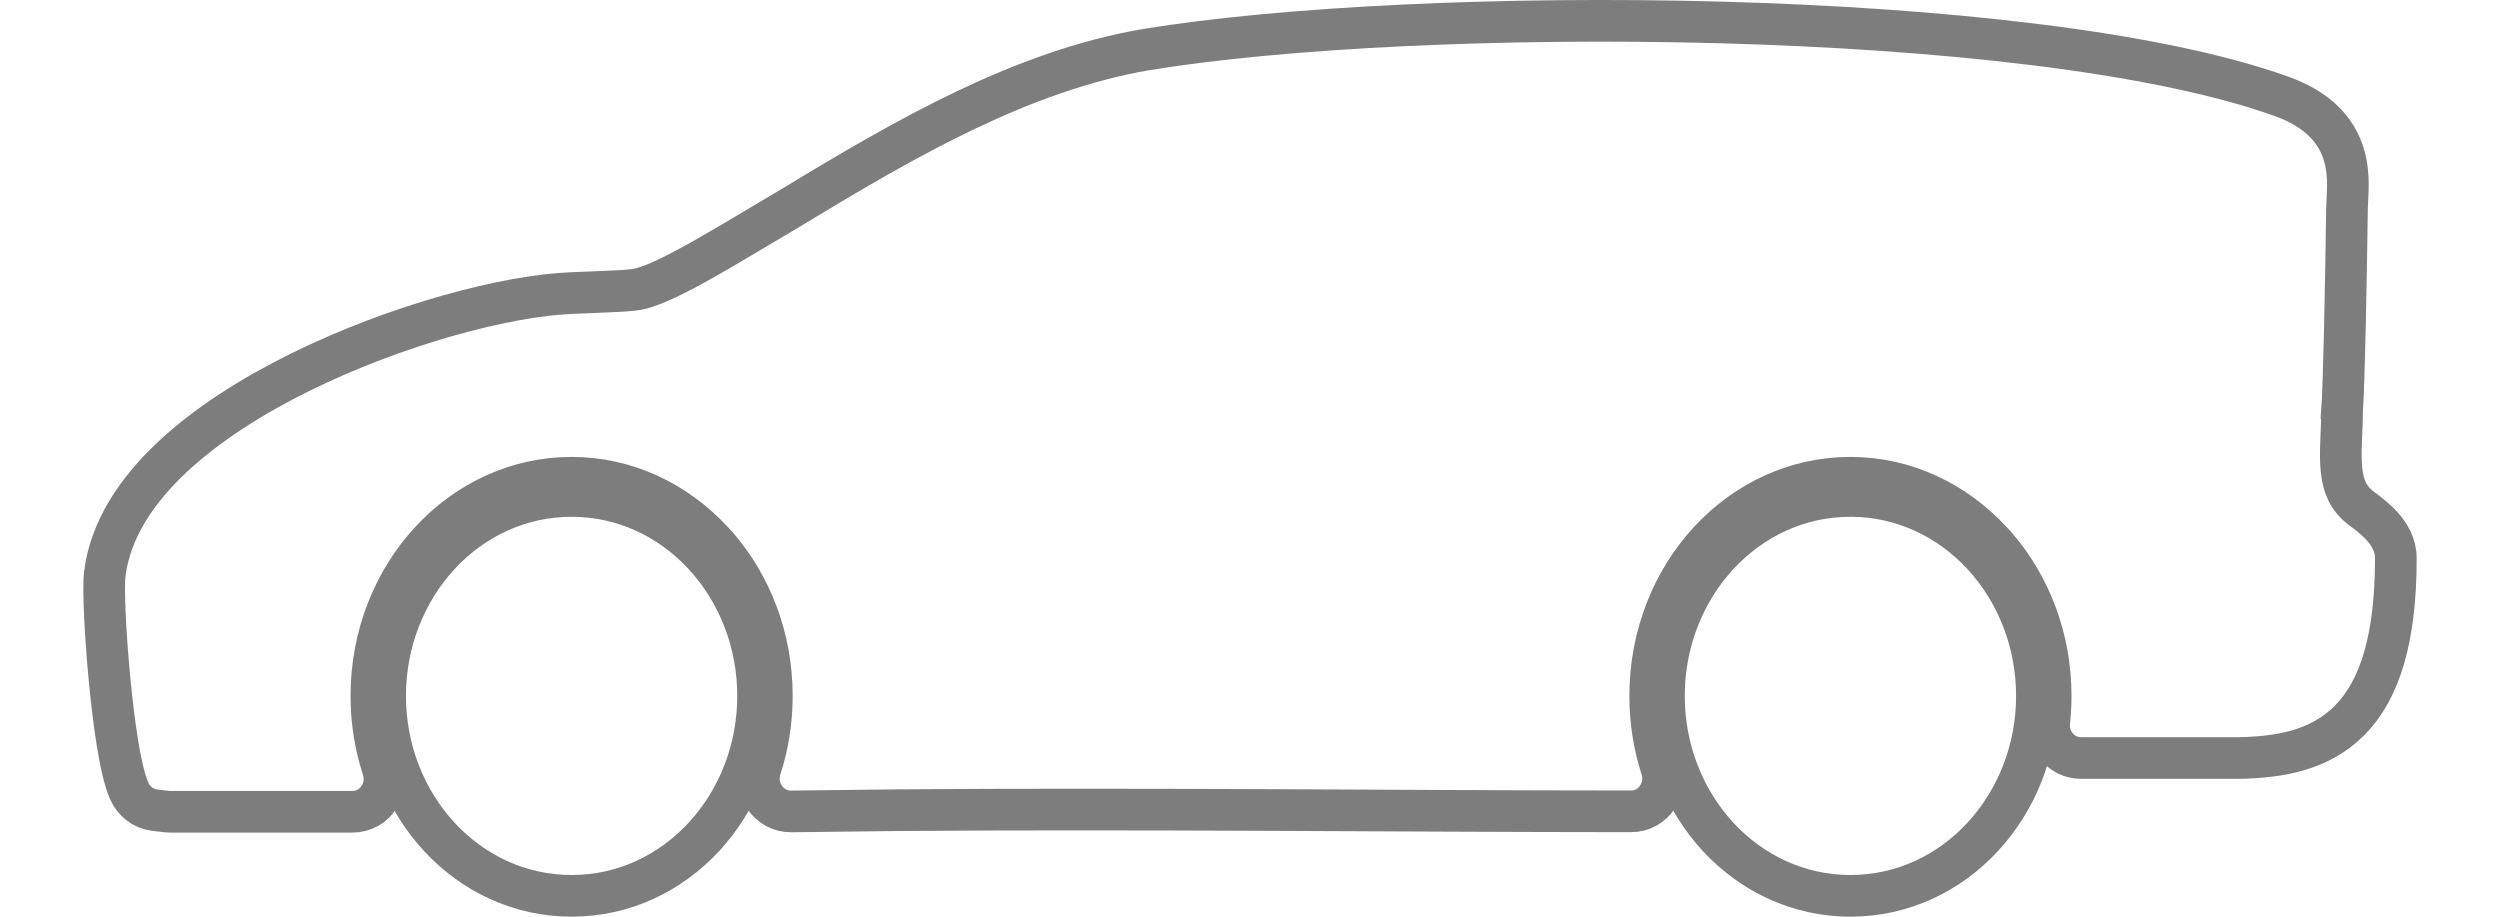
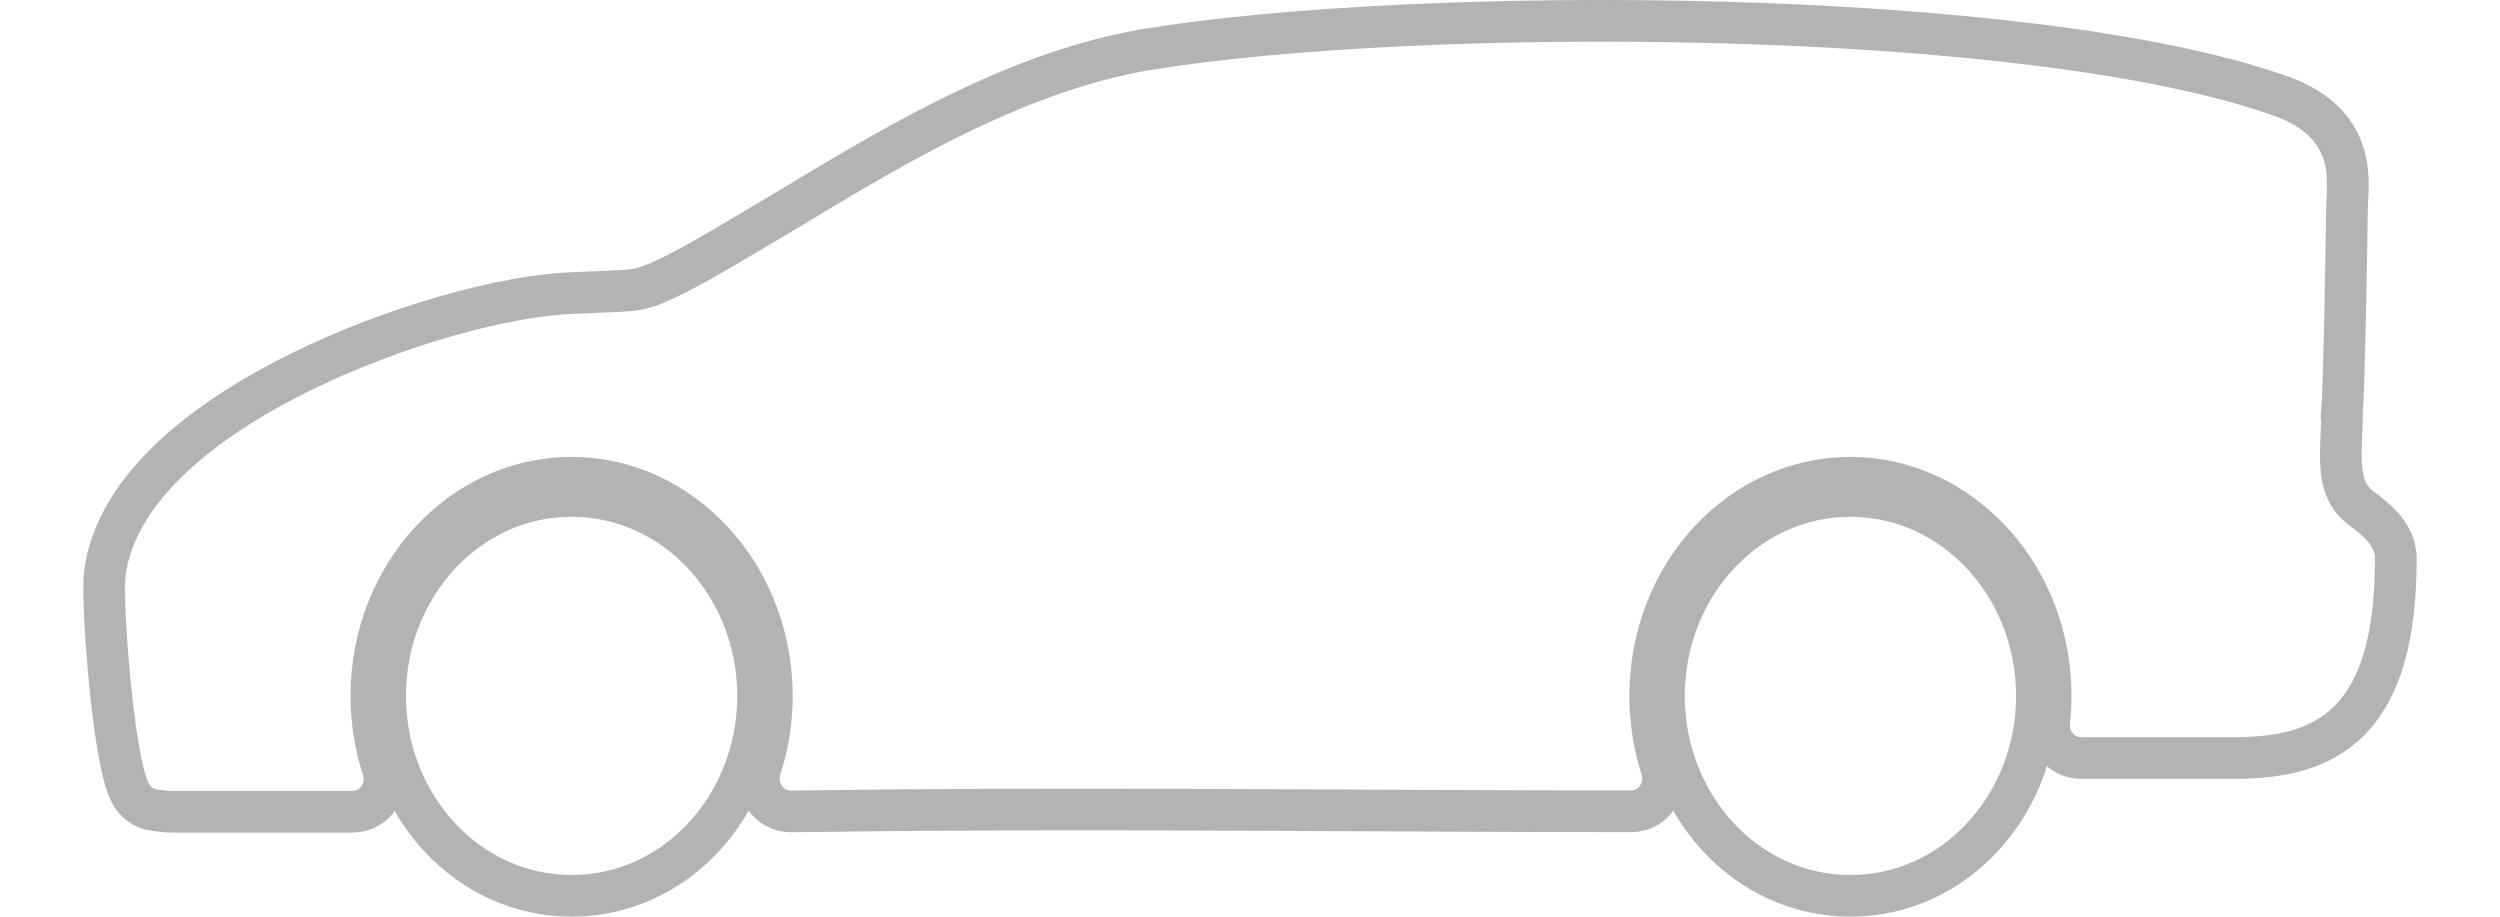
<svg xmlns="http://www.w3.org/2000/svg" width="60" height="22" viewBox="0 0 60 22" fill="none">
-   <path d="M13.719 11.903C16.228 11.903 18.194 14.088 18.194 16.702C18.194 19.316 16.228 21.5 13.719 21.5C11.21 21.5 9.243 19.316 9.243 16.702C9.243 14.088 11.209 11.903 13.719 11.903ZM44.41 11.903C46.919 11.904 48.886 14.088 48.886 16.702C48.886 19.316 46.919 21.5 44.41 21.5C41.901 21.5 39.934 19.316 39.934 16.702C39.934 14.088 41.901 11.903 44.41 11.903ZM27.499 1.192C30.783 0.652 36.09 0.396 41.308 0.539C46.511 0.682 51.713 1.222 54.755 2.312C55.625 2.623 56.072 3.12 56.25 3.701C56.333 3.971 56.35 4.234 56.349 4.454C56.348 4.564 56.343 4.67 56.338 4.761C56.333 4.856 56.329 4.931 56.328 5C56.305 6.73 56.256 9.265 56.209 9.867L56.21 9.868C56.209 10.127 56.193 10.404 56.185 10.635C56.176 10.878 56.176 11.095 56.198 11.294C56.24 11.674 56.361 11.964 56.671 12.2C56.831 12.316 57.024 12.465 57.179 12.639C57.331 12.81 57.5 13.066 57.5 13.394C57.5 15.316 57.124 16.545 56.395 17.285C55.659 18.031 54.674 18.168 53.772 18.192H49.943C49.708 18.192 49.501 18.087 49.358 17.914V17.913C49.217 17.741 49.16 17.53 49.183 17.318V17.317C49.204 17.116 49.216 16.91 49.216 16.702C49.216 15.3 48.709 14.034 47.894 13.099L47.792 12.988C46.915 12.041 45.719 11.466 44.41 11.466C43.096 11.466 41.898 12.041 41.024 12.985C40.15 13.93 39.605 15.244 39.605 16.702C39.605 17.311 39.7 17.894 39.875 18.436C39.95 18.667 39.918 18.916 39.782 19.124L39.783 19.125C39.645 19.336 39.415 19.472 39.148 19.472C33.27 19.469 27.371 19.398 21.503 19.445L18.99 19.474C18.72 19.478 18.488 19.341 18.348 19.132L18.347 19.131C18.208 18.922 18.177 18.67 18.252 18.438L18.253 18.436C18.429 17.895 18.524 17.311 18.524 16.702C18.524 15.307 18.023 14.046 17.215 13.112L17.101 12.988C16.224 12.041 15.028 11.466 13.719 11.466C12.405 11.466 11.208 12.041 10.334 12.985C9.46 13.93 8.913 15.244 8.913 16.702C8.913 17.314 9.01 17.9 9.187 18.444C9.262 18.676 9.232 18.927 9.096 19.135V19.136C8.958 19.346 8.728 19.482 8.46 19.482H4.078C4.057 19.482 4.028 19.481 3.994 19.477C3.897 19.467 3.8 19.456 3.706 19.443C3.428 19.407 3.213 19.229 3.106 18.993C2.984 18.721 2.892 18.282 2.818 17.828C2.742 17.355 2.676 16.802 2.625 16.262C2.574 15.721 2.537 15.188 2.517 14.751C2.497 14.333 2.492 13.959 2.516 13.767V13.764C2.651 12.707 3.282 11.773 4.122 10.981C4.966 10.187 6.061 9.497 7.216 8.928C9.513 7.796 12.149 7.093 13.73 7.033C14.188 7.012 14.523 7.003 14.818 6.987C15.113 6.972 15.282 6.952 15.376 6.927L15.381 6.925C15.71 6.84 16.183 6.614 16.818 6.258C17.445 5.906 18.175 5.461 19.023 4.961C21.793 3.279 24.535 1.705 27.495 1.192H27.499Z" stroke="#7D7D7D" />
+   <path d="M13.719 11.903C16.228 11.903 18.194 14.088 18.194 16.702C18.194 19.316 16.228 21.5 13.719 21.5C11.21 21.5 9.243 19.316 9.243 16.702C9.243 14.088 11.209 11.903 13.719 11.903ZM44.41 11.903C46.919 11.904 48.886 14.088 48.886 16.702C48.886 19.316 46.919 21.5 44.41 21.5C41.901 21.5 39.934 19.316 39.934 16.702C39.934 14.088 41.901 11.903 44.41 11.903ZM27.499 1.192C30.783 0.652 36.09 0.396 41.308 0.539C46.511 0.682 51.713 1.222 54.755 2.312C55.625 2.623 56.072 3.12 56.25 3.701C56.333 3.971 56.35 4.234 56.349 4.454C56.348 4.564 56.343 4.67 56.338 4.761C56.333 4.856 56.329 4.931 56.328 5C56.305 6.73 56.256 9.265 56.209 9.867L56.21 9.868C56.209 10.127 56.193 10.404 56.185 10.635C56.176 10.878 56.176 11.095 56.198 11.294C56.24 11.674 56.361 11.964 56.671 12.2C56.831 12.316 57.024 12.465 57.179 12.639C57.331 12.81 57.5 13.066 57.5 13.394C57.5 15.316 57.124 16.545 56.395 17.285C55.659 18.031 54.674 18.168 53.772 18.192H49.943C49.708 18.192 49.501 18.087 49.358 17.914V17.913C49.217 17.741 49.16 17.53 49.183 17.318V17.317C49.204 17.116 49.216 16.91 49.216 16.702C49.216 15.3 48.709 14.034 47.894 13.099L47.792 12.988C46.915 12.041 45.719 11.466 44.41 11.466C43.096 11.466 41.898 12.041 41.024 12.985C40.15 13.93 39.605 15.244 39.605 16.702C39.605 17.311 39.7 17.894 39.875 18.436C39.95 18.667 39.918 18.916 39.782 19.124L39.783 19.125C39.645 19.336 39.415 19.472 39.148 19.472C33.27 19.469 27.371 19.398 21.503 19.445L18.99 19.474C18.72 19.478 18.488 19.341 18.348 19.132L18.347 19.131C18.208 18.922 18.177 18.67 18.252 18.438L18.253 18.436C18.429 17.895 18.524 17.311 18.524 16.702C18.524 15.307 18.023 14.046 17.215 13.112L17.101 12.988C16.224 12.041 15.028 11.466 13.719 11.466C12.405 11.466 11.208 12.041 10.334 12.985C9.46 13.93 8.913 15.244 8.913 16.702C8.913 17.314 9.01 17.9 9.187 18.444C9.262 18.676 9.232 18.927 9.096 19.135V19.136C8.958 19.346 8.728 19.482 8.46 19.482H4.078C4.057 19.482 4.028 19.481 3.994 19.477C3.897 19.467 3.8 19.456 3.706 19.443C3.428 19.407 3.213 19.229 3.106 18.993C2.984 18.721 2.892 18.282 2.818 17.828C2.742 17.355 2.676 16.802 2.625 16.262C2.574 15.721 2.537 15.188 2.517 14.751C2.497 14.333 2.492 13.959 2.516 13.767V13.764C2.651 12.707 3.282 11.773 4.122 10.981C4.966 10.187 6.061 9.497 7.216 8.928C9.513 7.796 12.149 7.093 13.73 7.033C14.188 7.012 14.523 7.003 14.818 6.987C15.113 6.972 15.282 6.952 15.376 6.927L15.381 6.925C15.71 6.84 16.183 6.614 16.818 6.258C17.445 5.906 18.175 5.461 19.023 4.961C21.793 3.279 24.535 1.705 27.495 1.192H27.499Z" stroke="#B3B3B3" />
</svg>
